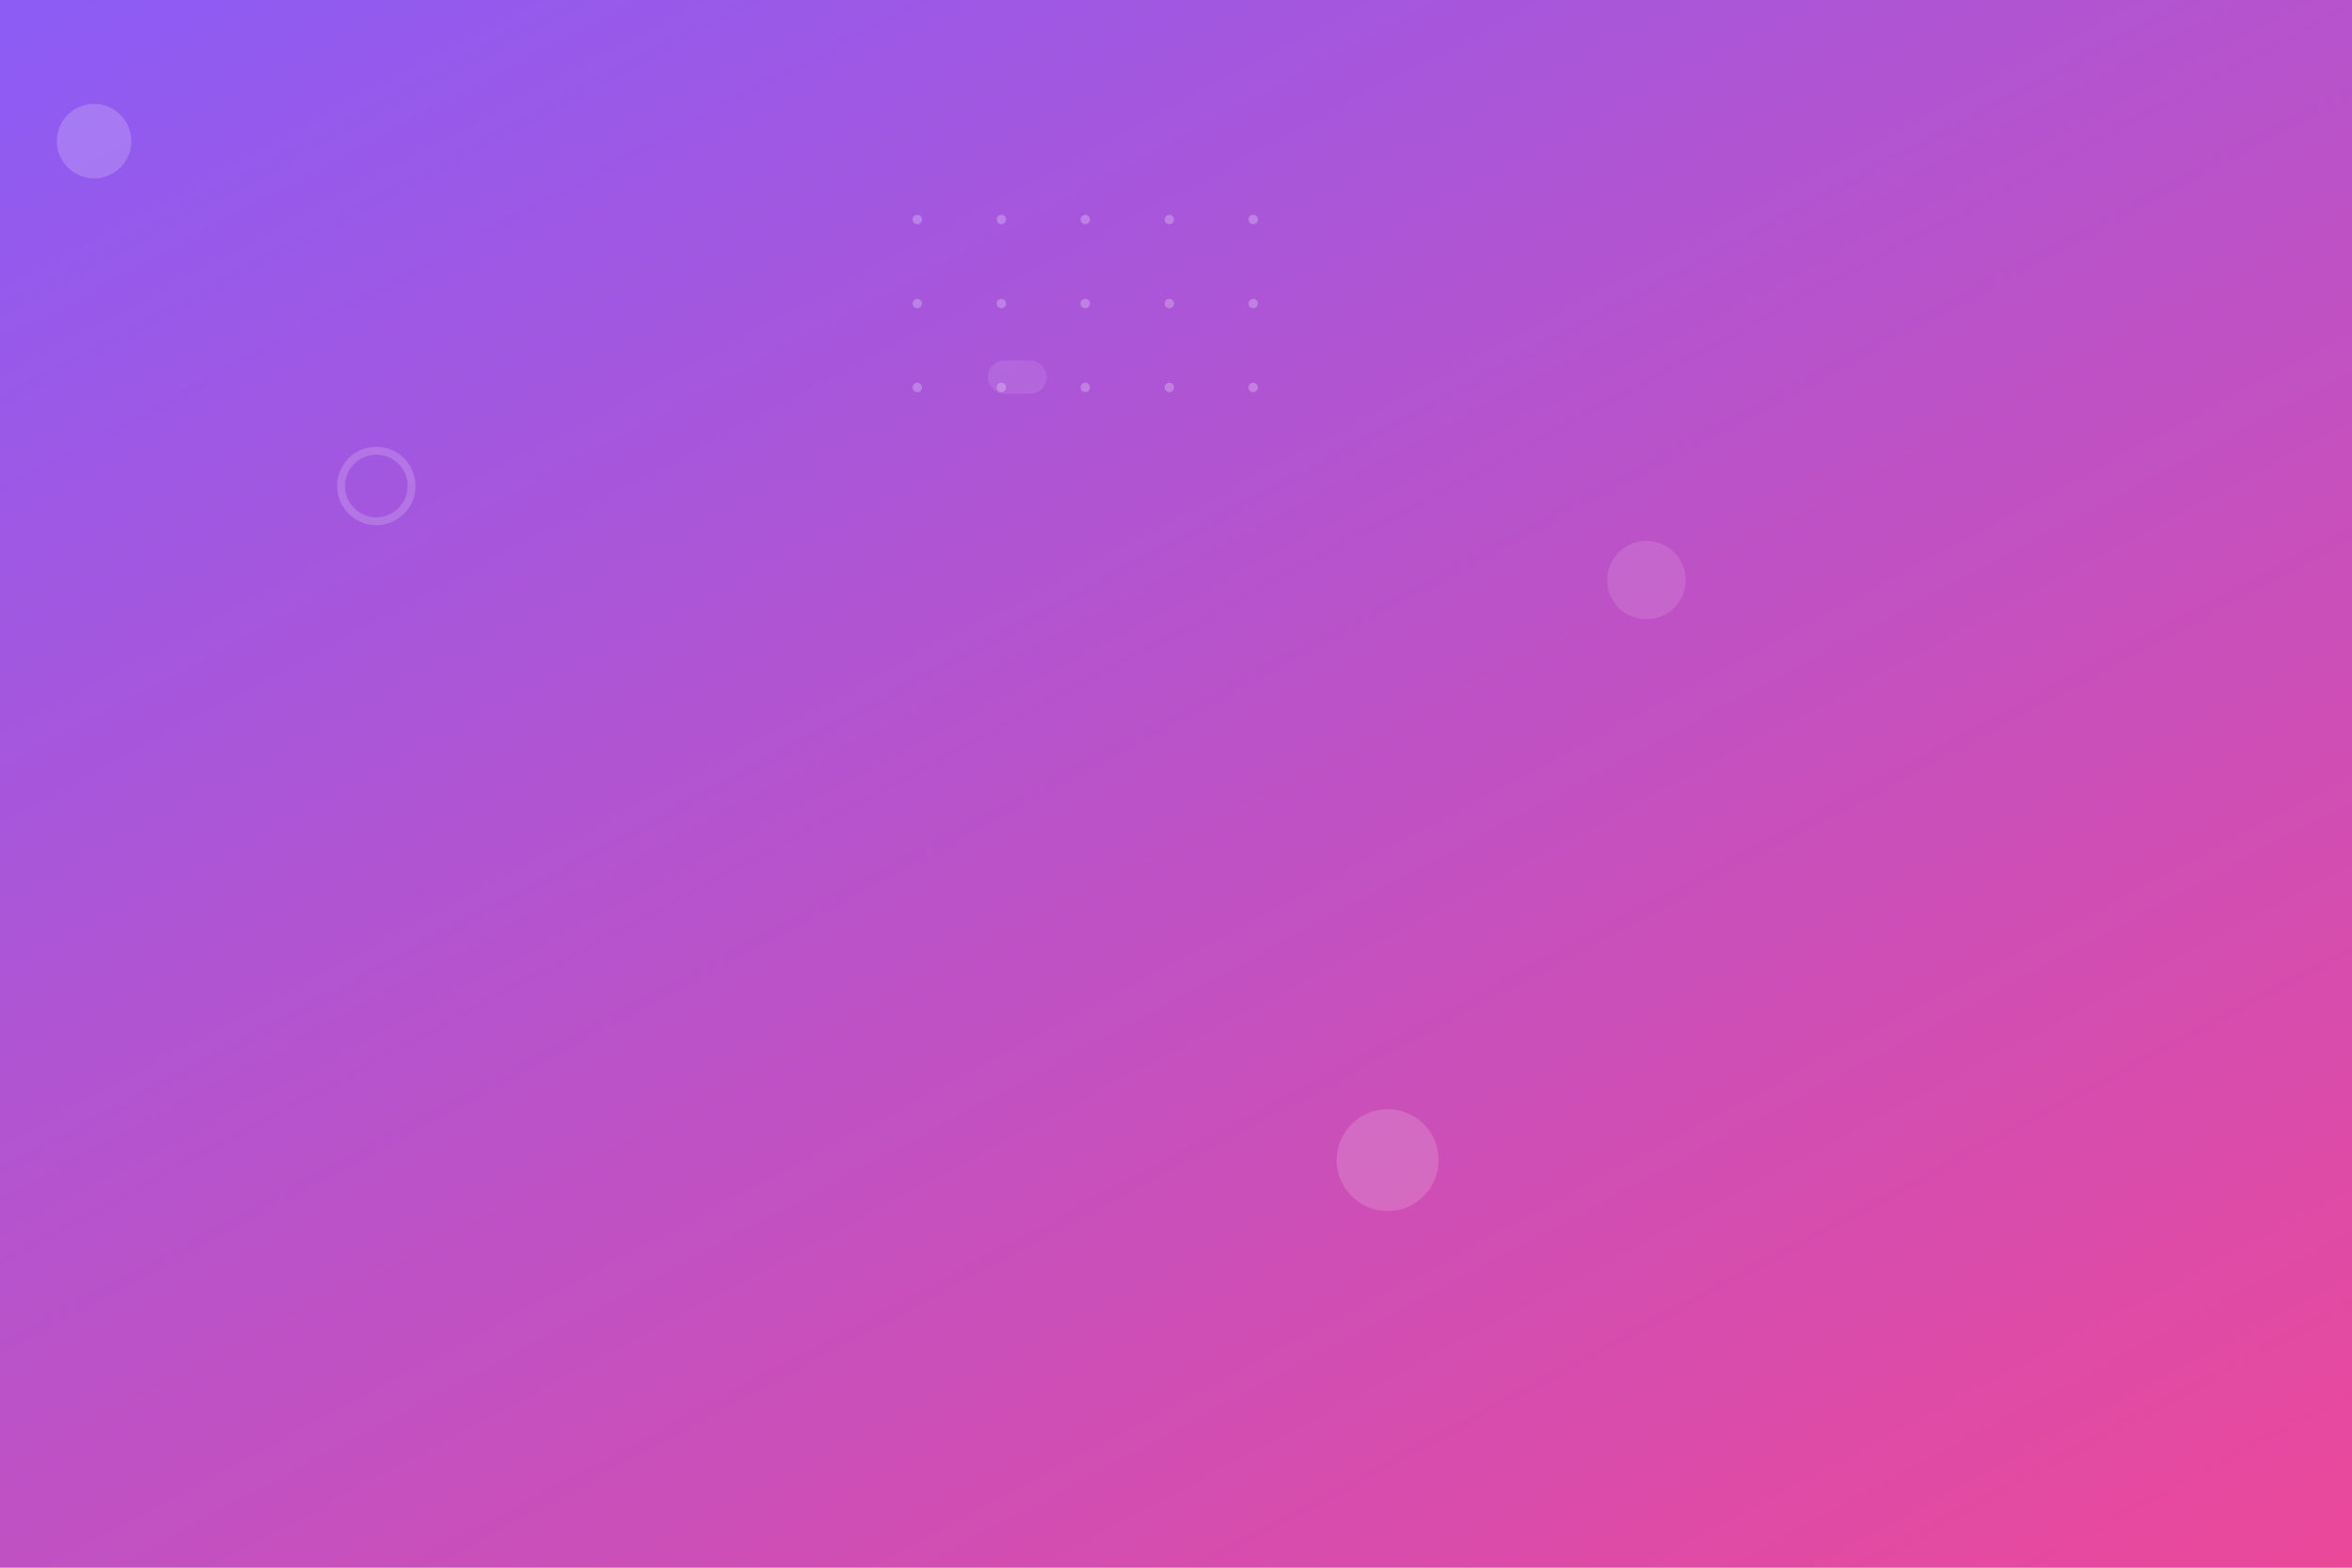
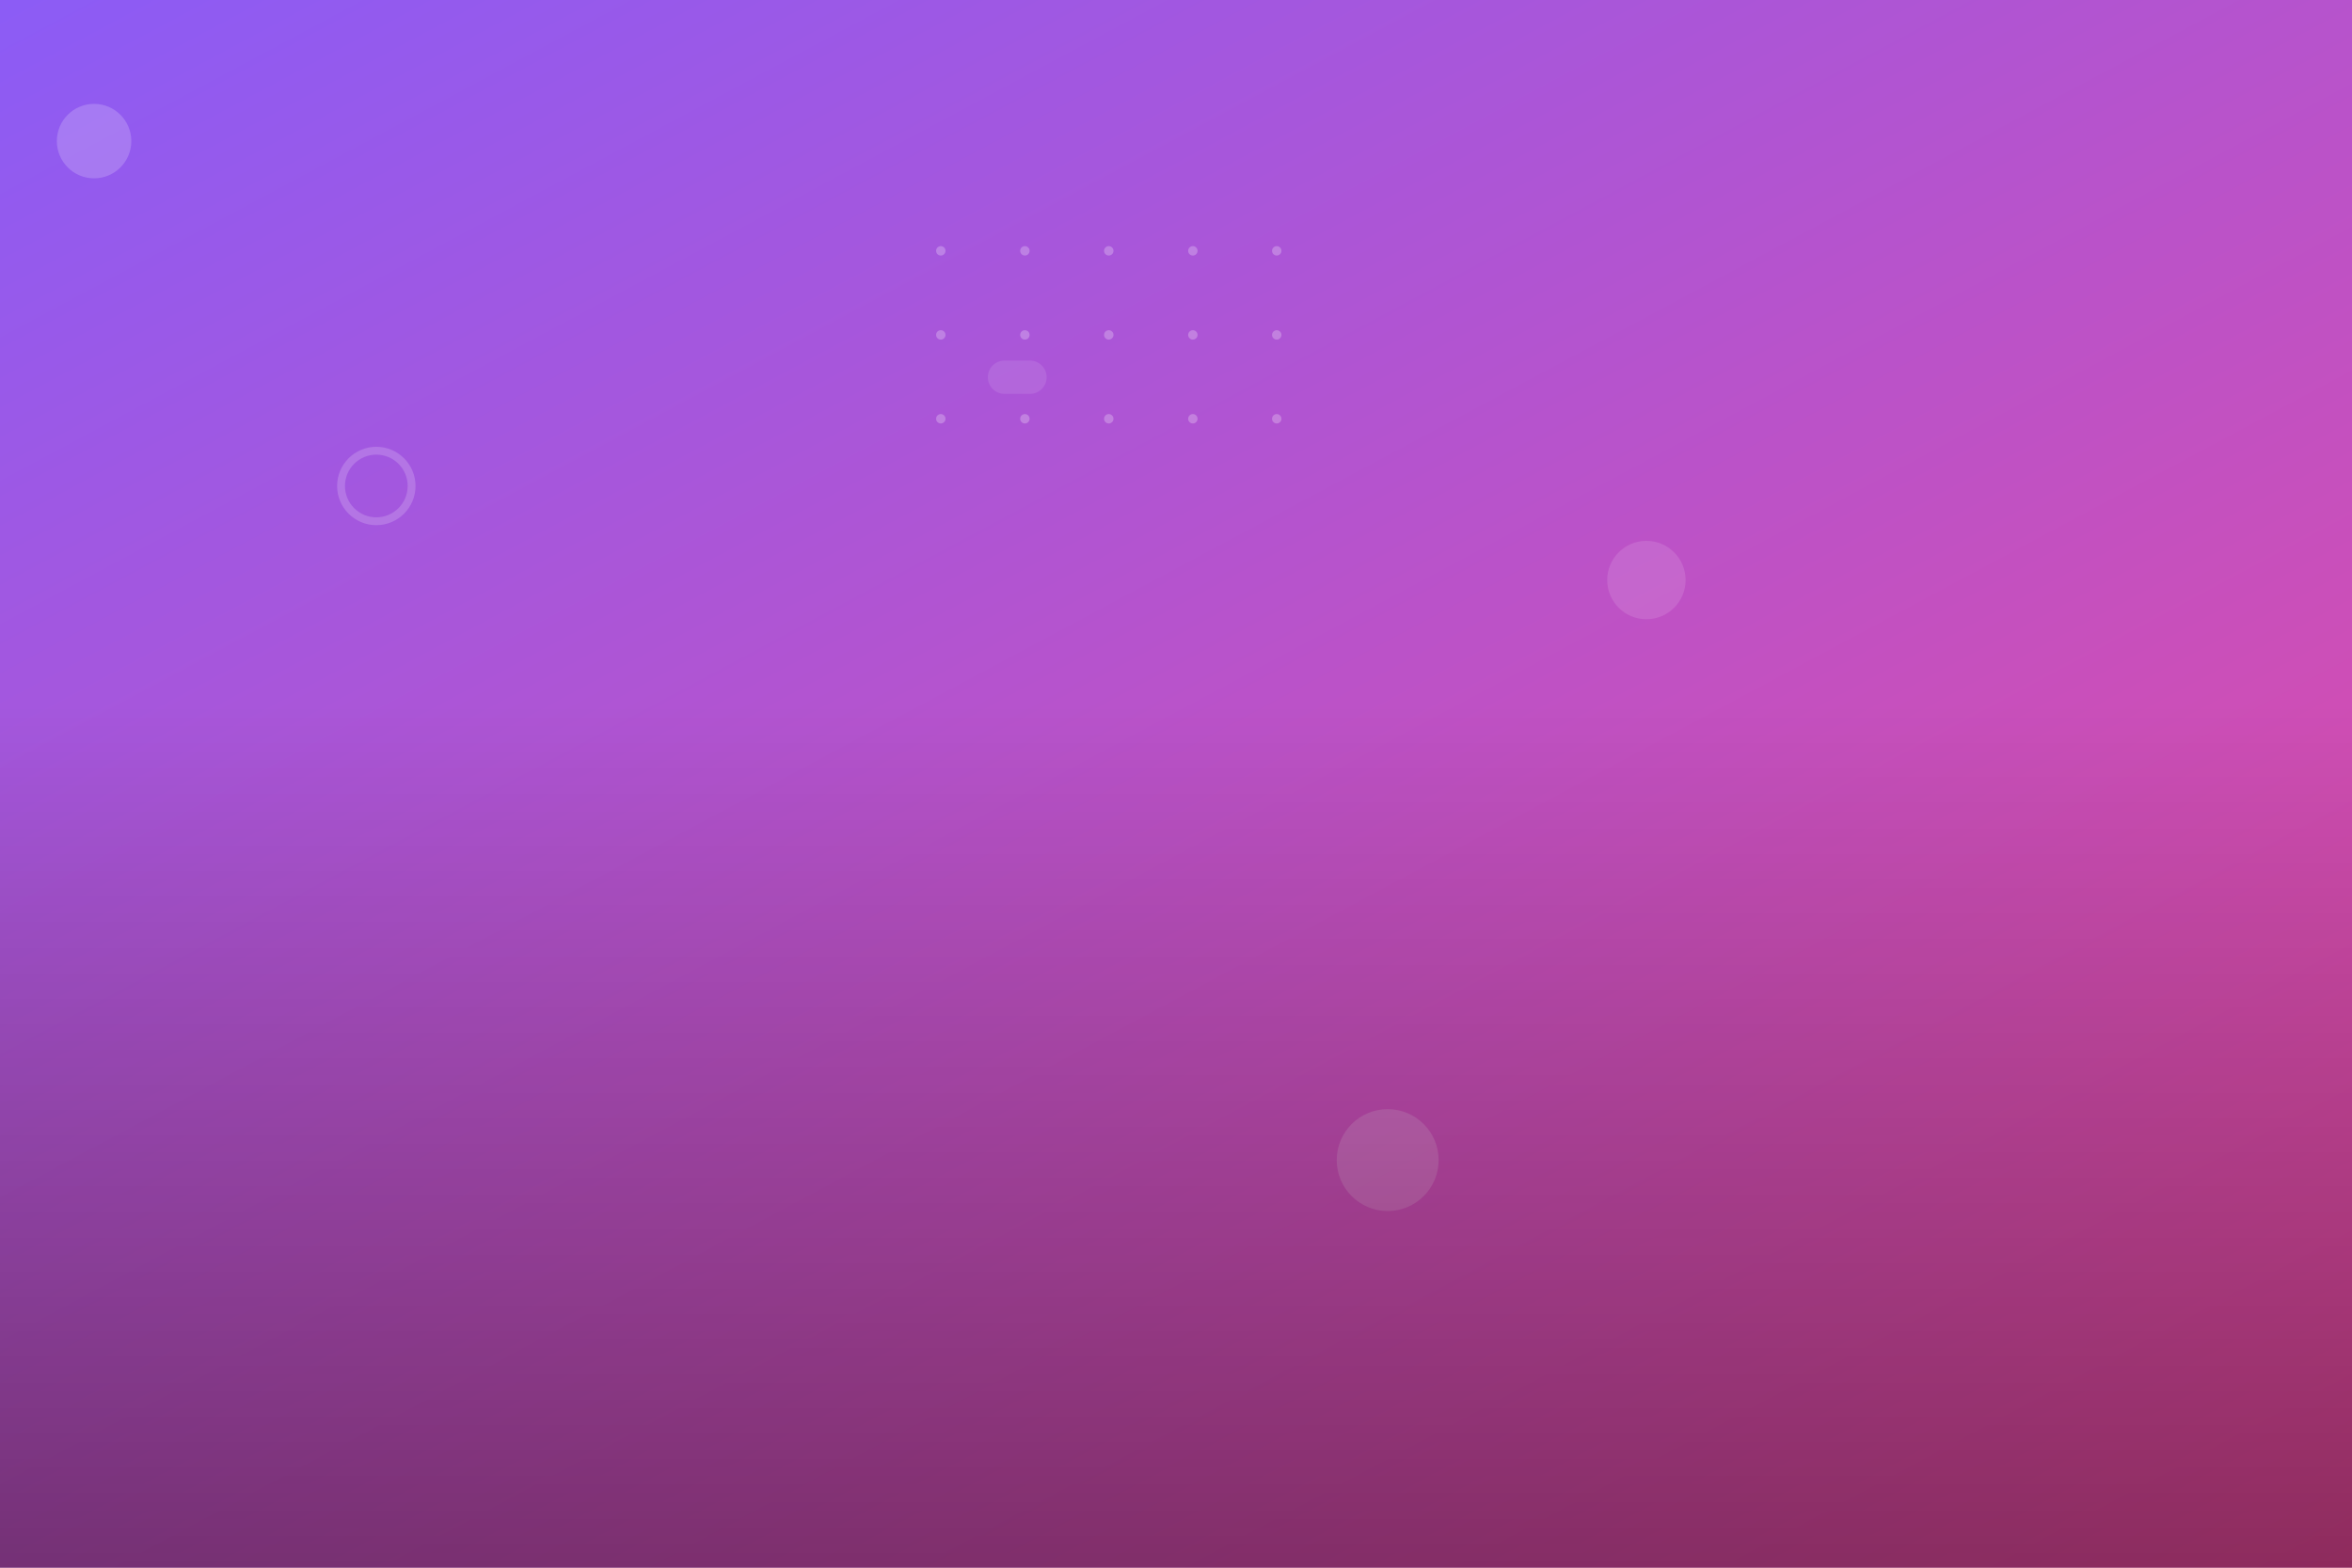
<svg xmlns="http://www.w3.org/2000/svg" viewBox="0 0 1200 800" width="1200" height="800" role="img" aria-hidden="true">
  <defs>
    <linearGradient id="g2013" x1="0" y1="0" x2="1" y2="1" gradientTransform="rotate(6 .5 .5)">
      <stop offset="0" stop-color="#8b5cf6" />
      <stop offset="1" stop-color="#ec4899" />
+     </linearGradient>
+     <linearGradient id="g2013s" x1="0" y1="0" x2="0" y2="1">
+       <stop offset="0.45" stop-color="#000000" stop-opacity="0" />
+       <stop offset="1" stop-color="#000000" stop-opacity="0.4" />
    </linearGradient>
  </defs>
  <rect width="1200" height="800" fill="url(#g2013)" />
  <circle cx="4%" cy="9%" r="19" fill="#ffffff" opacity="0.19" />
  <circle cx="70%" cy="37%" r="20" fill="#ffffff" opacity="0.12" />
  <circle cx="59%" cy="74%" r="26" fill="#ffffff" opacity="0.16" />
  <circle cx="16%" cy="31%" r="18" fill="none" stroke="#ffffff" stroke-opacity="0.18" stroke-width="4" />
  <rect x="42%" y="23%" width="30" height="17" rx="8.5" fill="#ffffff" opacity="0.1" transform="rotate(-16 79% 92%)" />
-   <circle cx="468.0" cy="112.0" r="2.4" fill="#ffffff" opacity="0.25" />
-   <circle cx="510.9" cy="112.0" r="2.4" fill="#ffffff" opacity="0.25" />
-   <circle cx="553.7" cy="112.0" r="2.4" fill="#ffffff" opacity="0.25" />
-   <circle cx="596.6" cy="112.0" r="2.4" fill="#ffffff" opacity="0.25" />
-   <circle cx="639.4" cy="112.0" r="2.4" fill="#ffffff" opacity="0.25" />
-   <circle cx="468.0" cy="154.9" r="2.4" fill="#ffffff" opacity="0.25" />
-   <circle cx="510.9" cy="154.9" r="2.4" fill="#ffffff" opacity="0.25" />
-   <circle cx="553.7" cy="154.9" r="2.4" fill="#ffffff" opacity="0.25" />
-   <circle cx="596.6" cy="154.9" r="2.4" fill="#ffffff" opacity="0.25" />
-   <circle cx="639.4" cy="154.9" r="2.4" fill="#ffffff" opacity="0.25" />
-   <circle cx="468.0" cy="197.7" r="2.4" fill="#ffffff" opacity="0.25" />
-   <circle cx="510.9" cy="197.7" r="2.4" fill="#ffffff" opacity="0.25" />
-   <circle cx="553.7" cy="197.7" r="2.4" fill="#ffffff" opacity="0.25" />
-   <circle cx="596.6" cy="197.7" r="2.4" fill="#ffffff" opacity="0.25" />
-   <circle cx="639.4" cy="197.7" r="2.4" fill="#ffffff" opacity="0.25" />
+   <circle cx="480.0" cy="128.0" r="2.4" fill="#ffffff" opacity="0.25" />
+   <circle cx="522.9" cy="128.0" r="2.4" fill="#ffffff" opacity="0.25" />
+   <circle cx="565.7" cy="128.0" r="2.4" fill="#ffffff" opacity="0.25" />
+   <circle cx="608.6" cy="128.0" r="2.4" fill="#ffffff" opacity="0.25" />
+   <circle cx="651.4" cy="128.0" r="2.4" fill="#ffffff" opacity="0.25" />
+   <circle cx="480.0" cy="170.9" r="2.4" fill="#ffffff" opacity="0.25" />
+   <circle cx="522.9" cy="170.9" r="2.4" fill="#ffffff" opacity="0.25" />
+   <circle cx="565.7" cy="170.9" r="2.4" fill="#ffffff" opacity="0.25" />
+   <circle cx="608.6" cy="170.9" r="2.4" fill="#ffffff" opacity="0.25" />
+   <circle cx="651.4" cy="170.9" r="2.4" fill="#ffffff" opacity="0.25" />
+   <circle cx="480.0" cy="213.7" r="2.4" fill="#ffffff" opacity="0.25" />
+   <circle cx="522.9" cy="213.7" r="2.4" fill="#ffffff" opacity="0.25" />
+   <circle cx="565.7" cy="213.7" r="2.4" fill="#ffffff" opacity="0.25" />
+   <circle cx="608.6" cy="213.7" r="2.4" fill="#ffffff" opacity="0.25" />
+   <circle cx="651.4" cy="213.7" r="2.4" fill="#ffffff" opacity="0.25" />
+   <rect width="1200" height="800" fill="url(#g2013s)" />
</svg>
